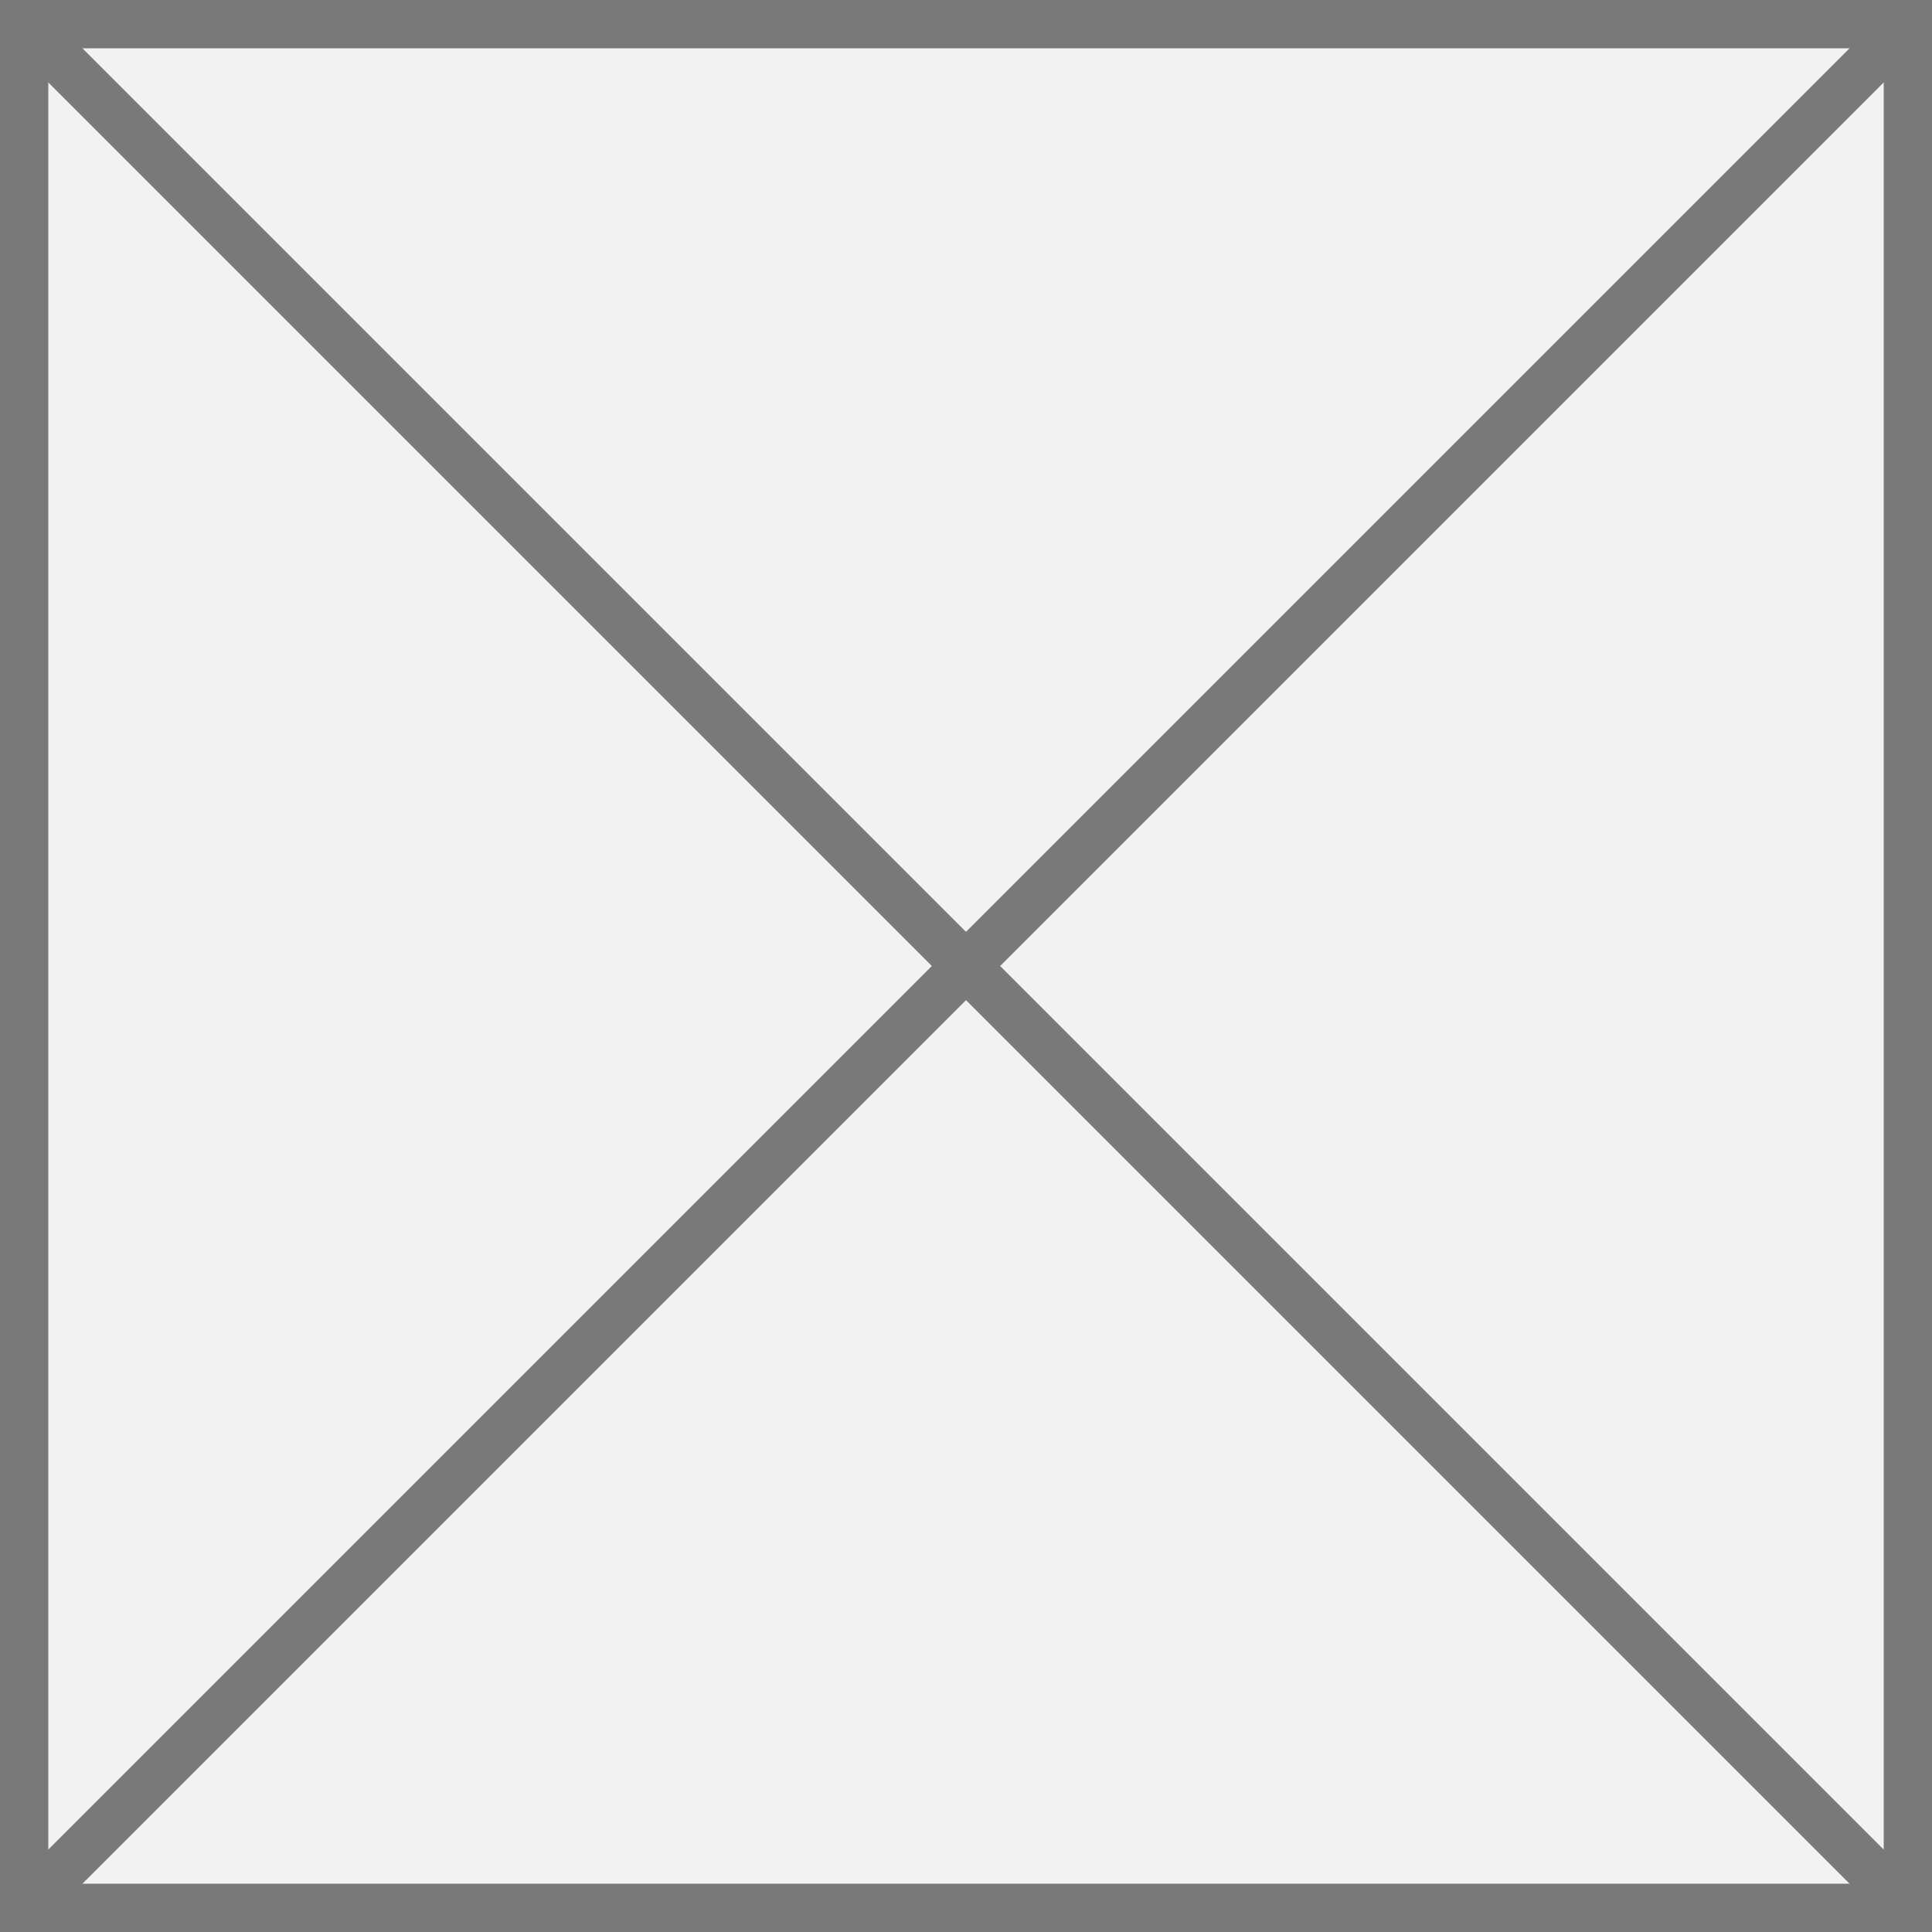
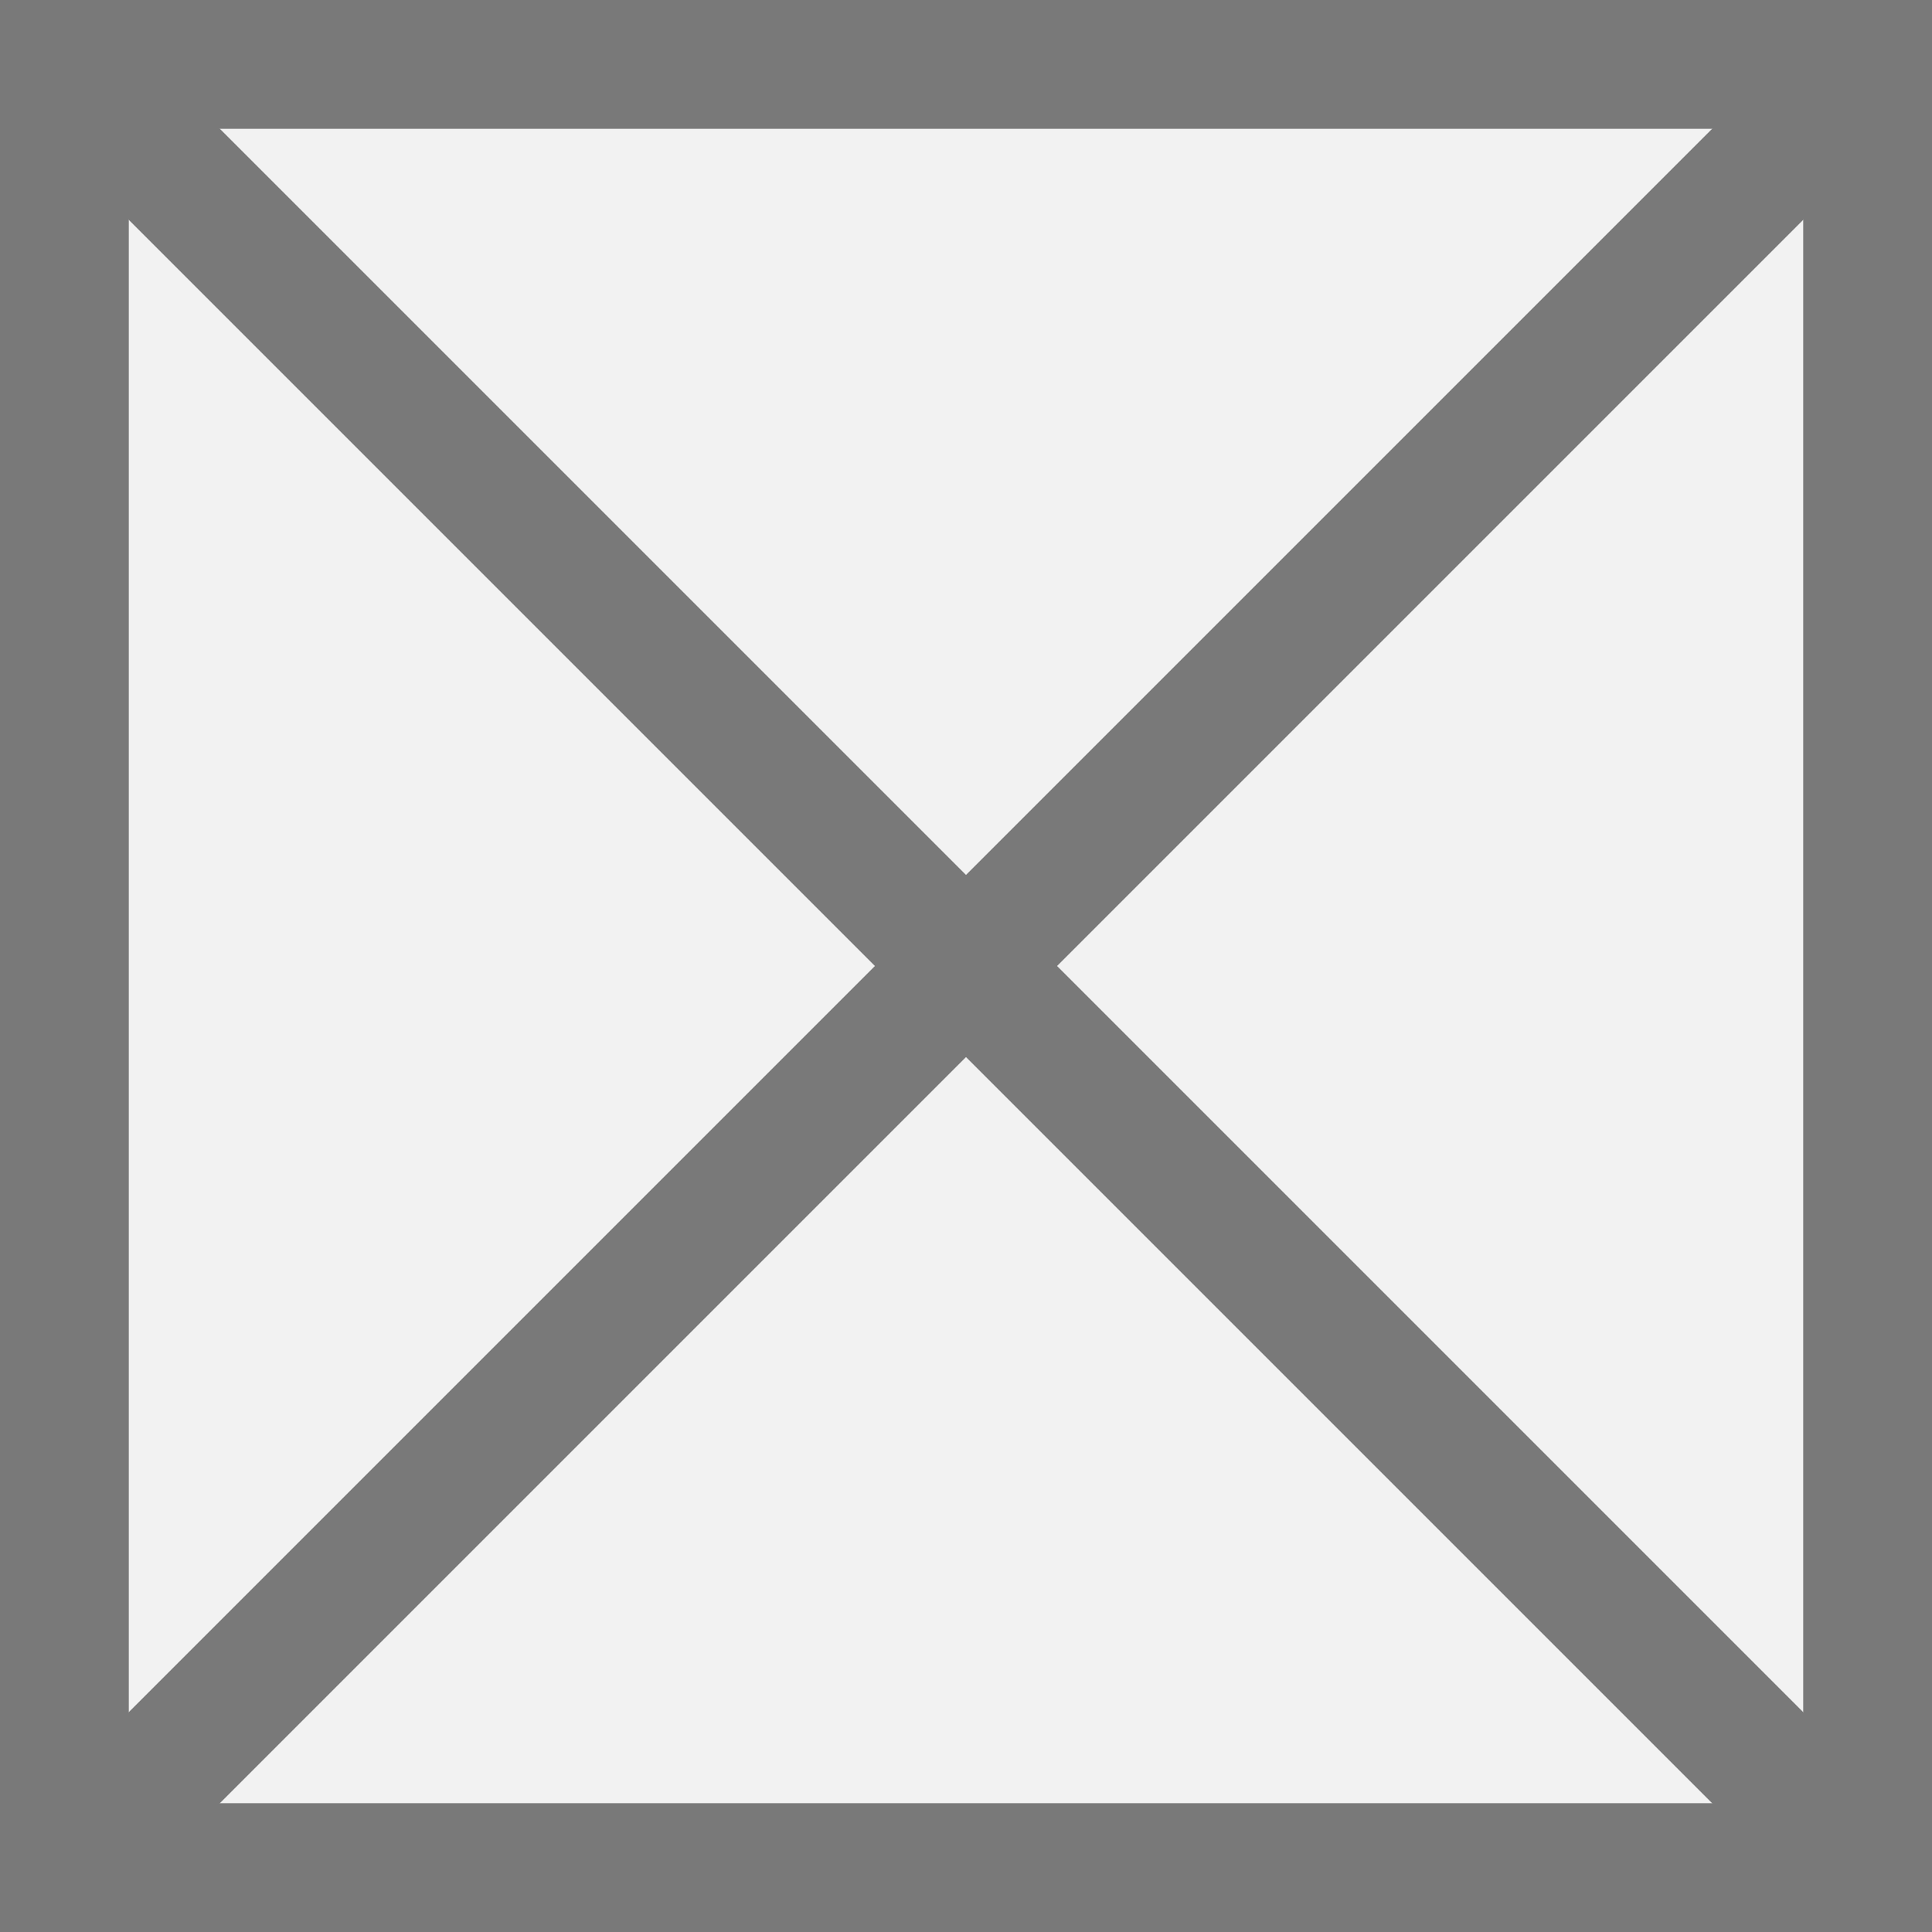
- <svg xmlns="http://www.w3.org/2000/svg" version="1.1" width="40px" height="40px">
-   <g transform="matrix(1 0 0 1 -131 -571 )">
-     <path d="M 131.5 571.5  L 170.5 571.5  L 170.5 610.5  L 131.5 610.5  L 131.5 571.5  Z " fill-rule="nonzero" fill="#f2f2f2" stroke="none" />
-     <path d="M 131.5 571.5  L 170.5 571.5  L 170.5 610.5  L 131.5 610.5  L 131.5 571.5  Z " stroke-width="1" stroke="#797979" fill="none" />
-     <path d="M 131.354 571.354  L 170.646 610.646  M 170.646 571.354  L 131.354 610.646  " stroke-width="1" stroke="#797979" fill="none" />
+ <svg xmlns="http://www.w3.org/2000/svg" version="1.1" width="15px" height="15px">
+   <g transform="matrix(1 0 0 1 -42 -391 )">
+     <path d="M 42.5 391.5  L 56.5 391.5  L 56.5 405.5  L 42.5 405.5  L 42.5 391.5  Z " fill-rule="nonzero" fill="#f2f2f2" stroke="none" />
+     <path d="M 42.5 391.5  L 56.5 391.5  L 56.5 405.5  L 42.5 405.5  L 42.5 391.5  Z " stroke-width="1" stroke="#797979" fill="none" />
+     <path d="M 42.354 391.354  L 56.646 405.646  M 56.646 391.354  L 42.354 405.646  " stroke-width="1" stroke="#797979" fill="none" />
  </g>
</svg>
